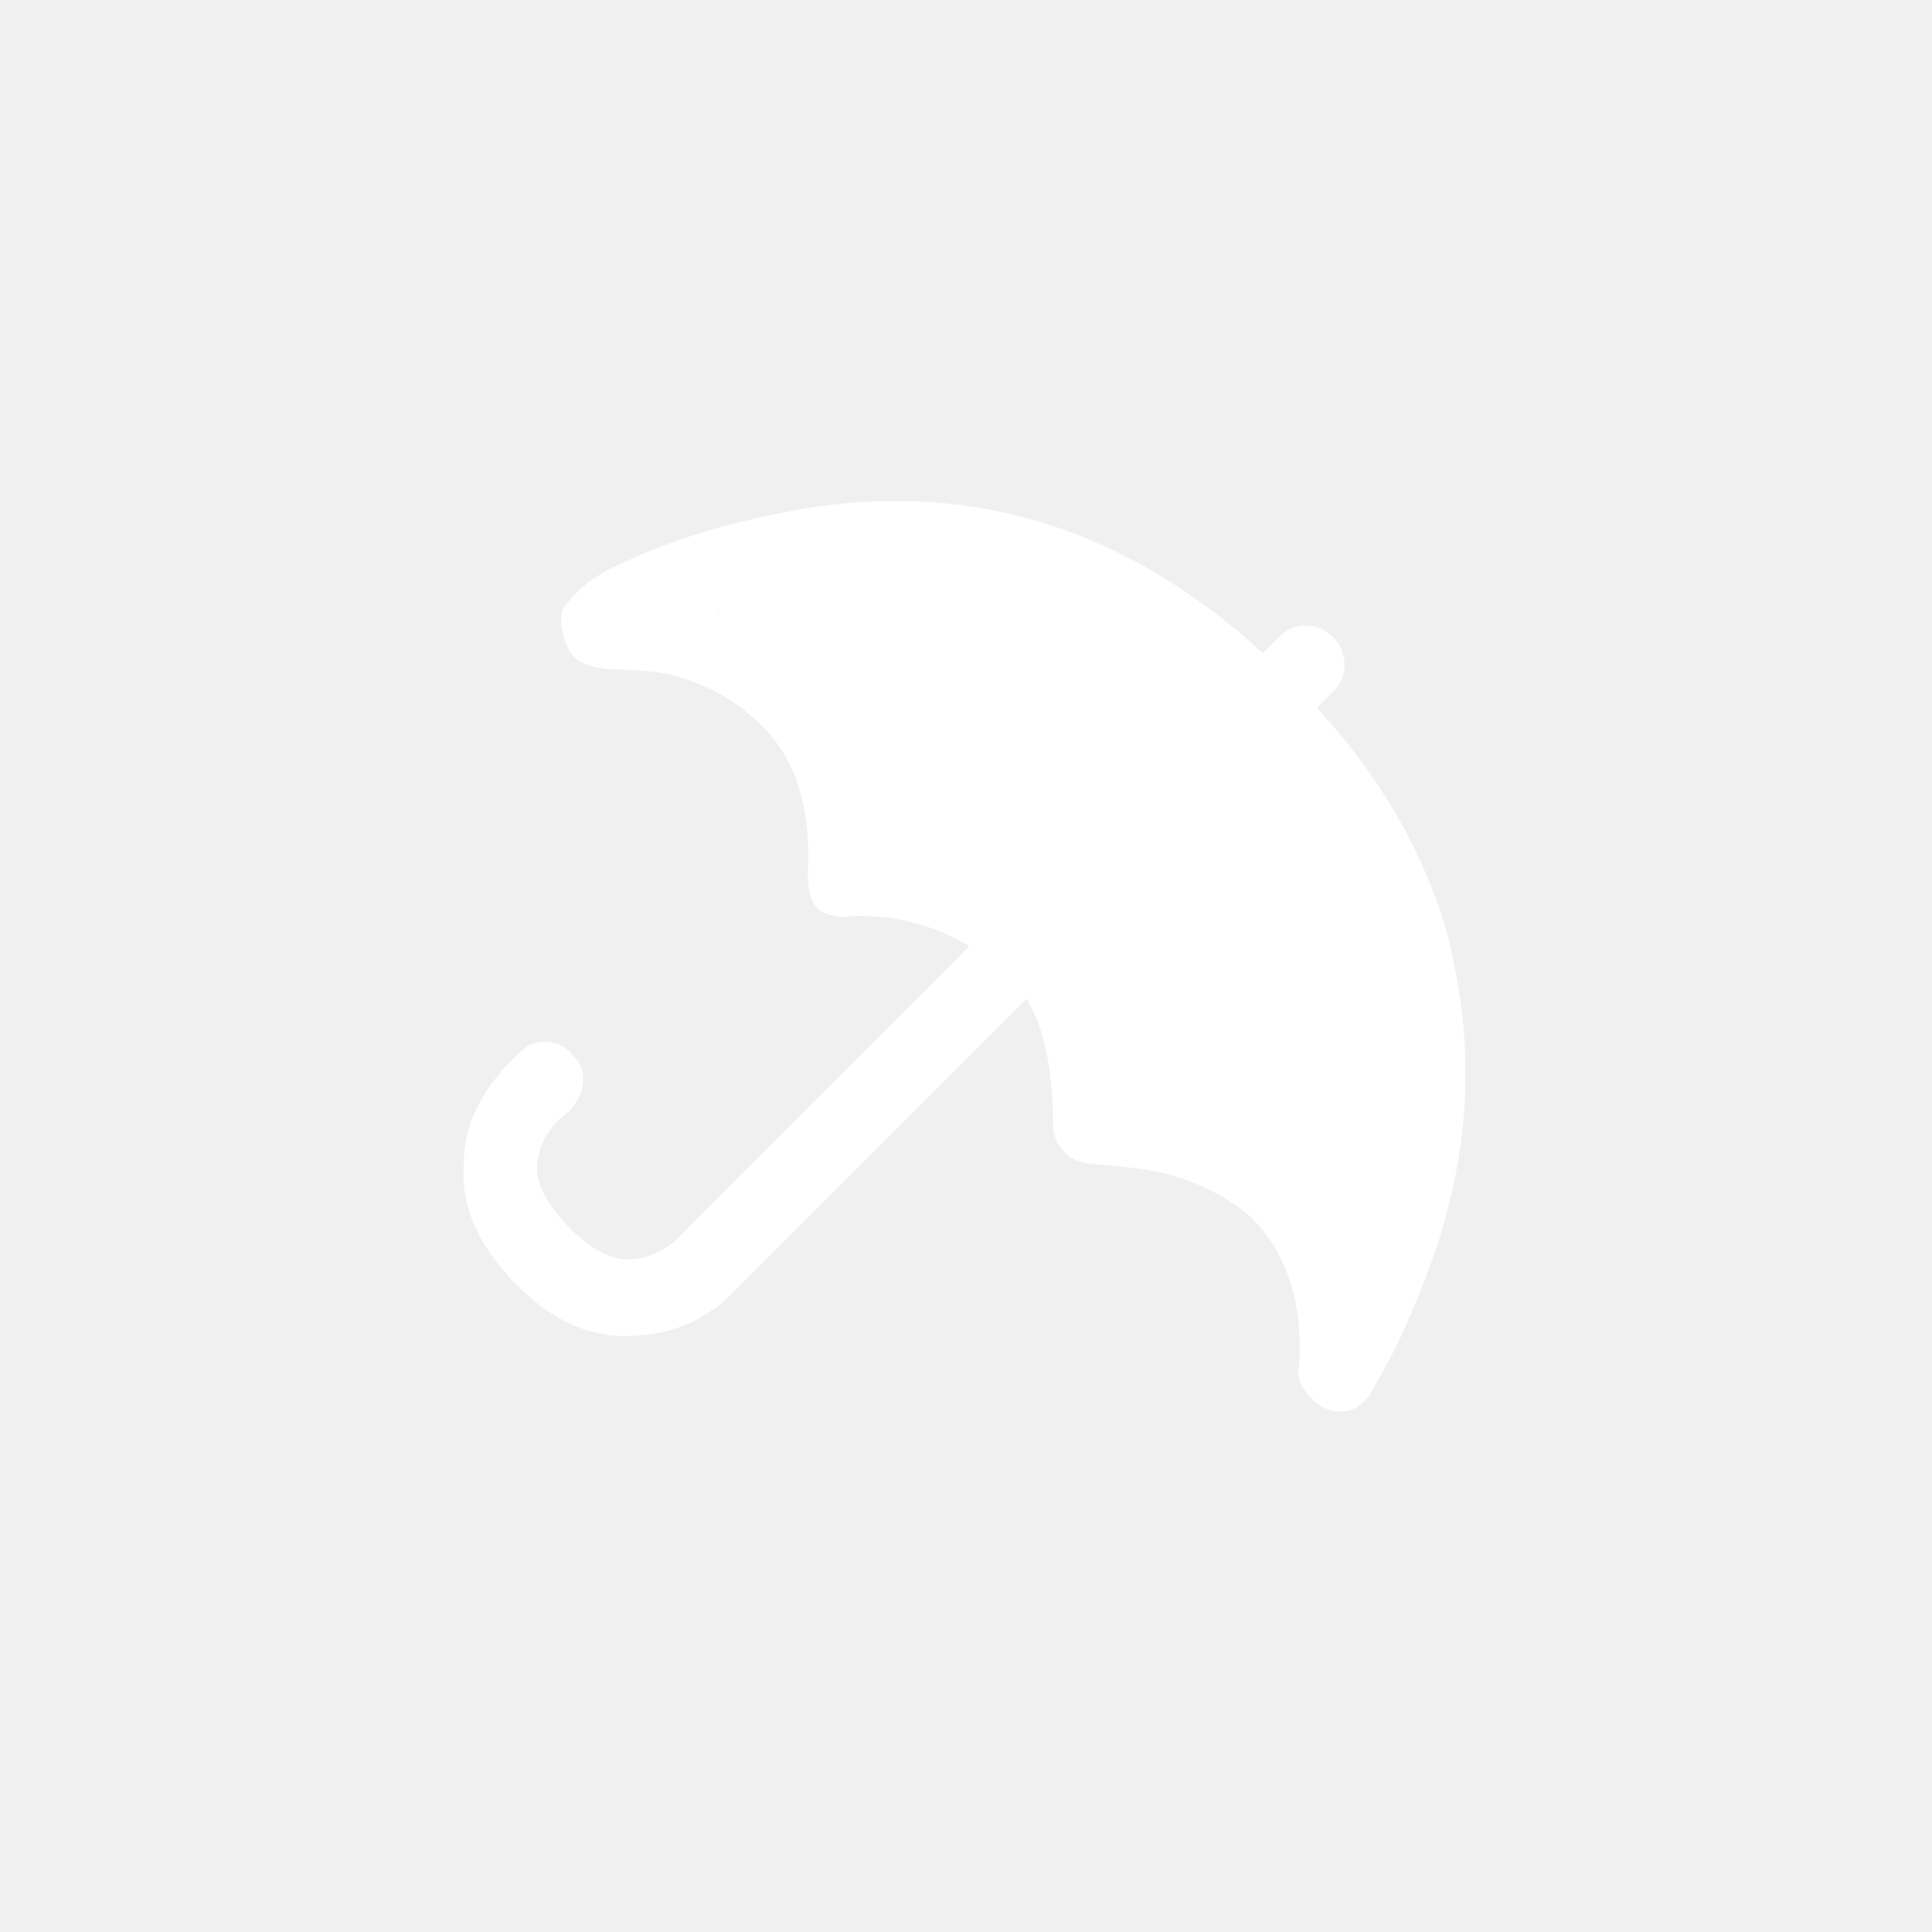
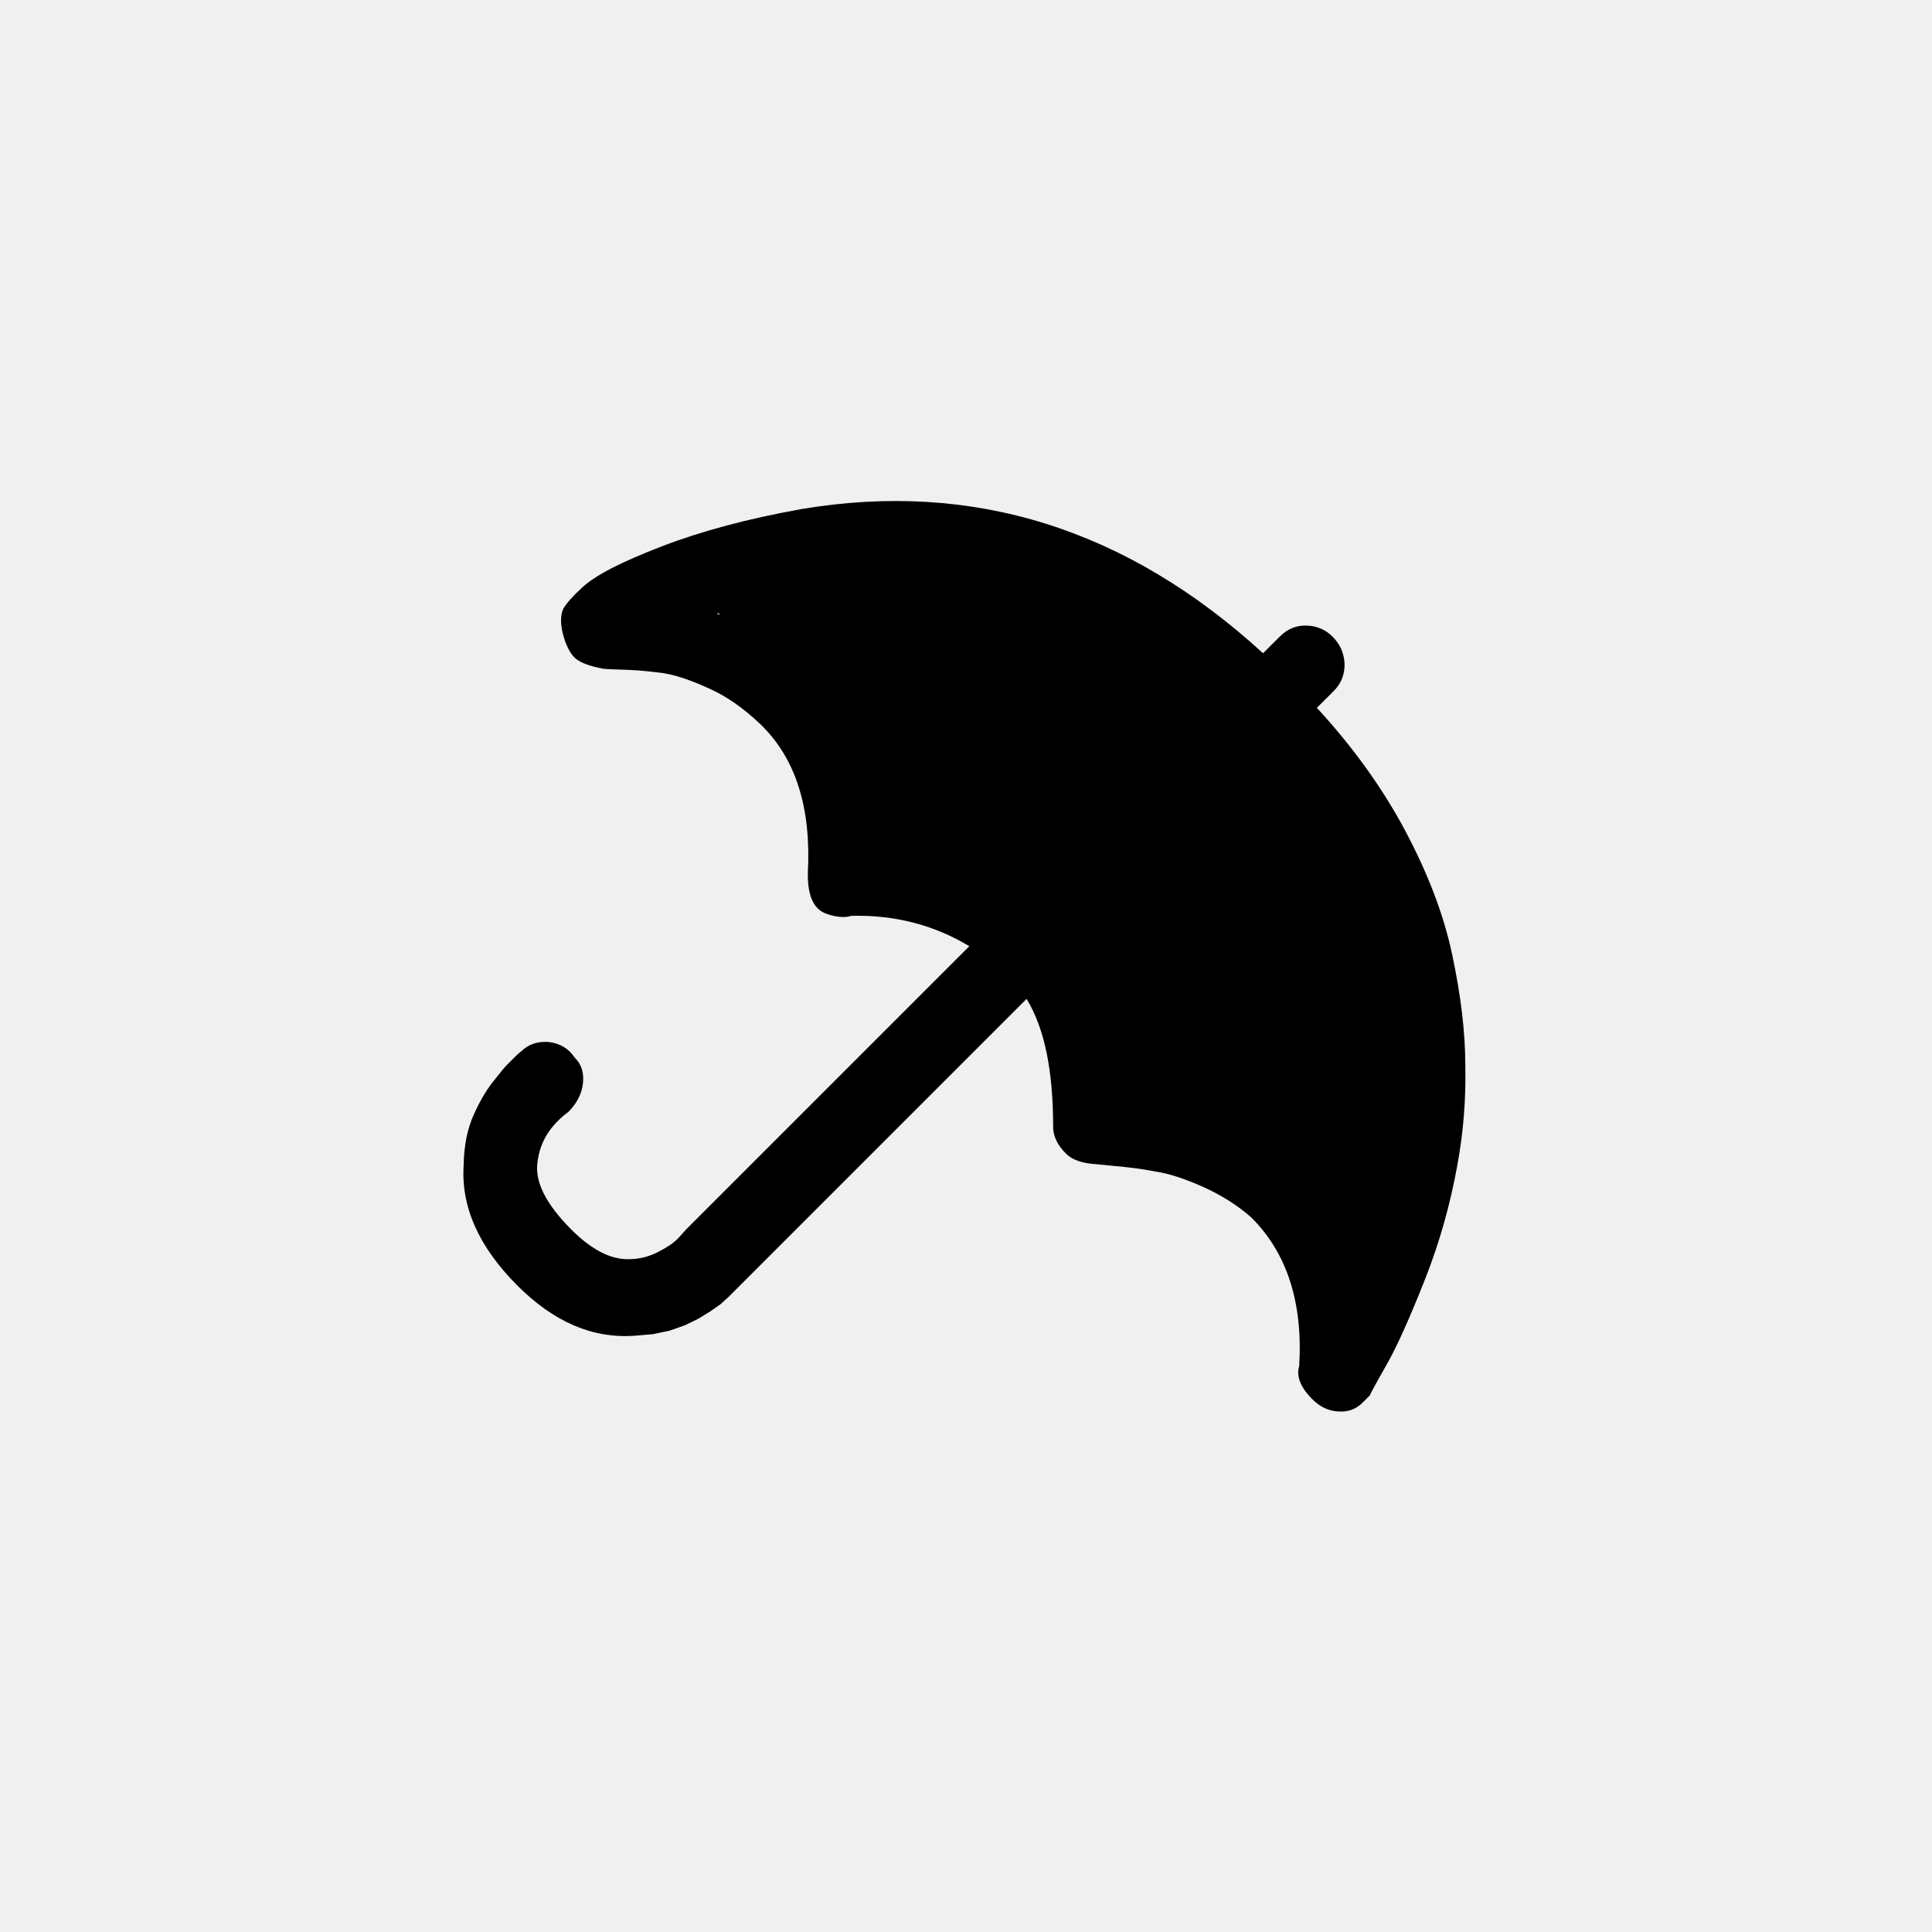
<svg xmlns="http://www.w3.org/2000/svg" width="50" height="50" viewBox="0 0 50 50" fill="none">
-   <path d="M15.056 15.215C15.404 14.886 16.091 14.538 17.126 14.14C18.16 13.742 19.355 13.424 20.738 13.175C25.185 12.429 29.165 13.683 32.688 16.906L33.116 16.479C33.325 16.27 33.553 16.18 33.822 16.19C34.091 16.2 34.31 16.299 34.489 16.479C34.678 16.668 34.777 16.887 34.797 17.165C34.807 17.434 34.718 17.683 34.519 17.881L34.081 18.319C35.016 19.334 35.782 20.399 36.369 21.503C36.956 22.608 37.364 23.672 37.583 24.707C37.802 25.742 37.922 26.697 37.922 27.573C37.941 28.449 37.872 29.314 37.713 30.17C37.533 31.165 37.255 32.16 36.877 33.115C36.499 34.07 36.17 34.817 35.882 35.324C35.593 35.832 35.454 36.09 35.454 36.11L35.265 36.299C35.086 36.478 34.877 36.548 34.618 36.528C34.359 36.508 34.15 36.399 33.961 36.21C33.653 35.901 33.543 35.613 33.623 35.354C33.722 33.702 33.305 32.429 32.389 31.513C32.031 31.195 31.603 30.926 31.136 30.717C30.668 30.508 30.25 30.369 29.902 30.319C29.553 30.25 29.215 30.21 28.887 30.18C28.558 30.15 28.399 30.13 28.379 30.13C28.021 30.11 27.752 30.021 27.593 29.861C27.364 29.633 27.255 29.404 27.255 29.165C27.255 27.712 27.036 26.618 26.568 25.852L18.867 33.553L18.648 33.752L18.379 33.941L18.071 34.13L17.723 34.299L17.325 34.439L16.897 34.528L16.439 34.568C15.345 34.648 14.34 34.22 13.394 33.274C12.389 32.269 11.922 31.225 12.001 30.13C12.001 29.891 12.031 29.663 12.071 29.444C12.121 29.215 12.181 29.016 12.27 28.827C12.35 28.648 12.439 28.478 12.529 28.329C12.618 28.18 12.718 28.041 12.827 27.911C12.957 27.742 13.046 27.633 13.126 27.553C13.205 27.474 13.285 27.394 13.355 27.324C13.424 27.255 13.484 27.215 13.494 27.205C13.673 27.026 13.912 26.946 14.19 26.966C14.479 26.996 14.708 27.125 14.877 27.374C15.056 27.553 15.116 27.772 15.086 28.041C15.056 28.309 14.927 28.558 14.708 28.777C14.24 29.125 13.972 29.553 13.912 30.07C13.832 30.568 14.121 31.155 14.787 31.822C15.305 32.339 15.802 32.598 16.27 32.588C16.529 32.588 16.787 32.528 17.036 32.399C17.285 32.269 17.464 32.15 17.583 32.011L17.762 31.812L25.086 24.488C24.18 23.941 23.155 23.672 22.031 23.702C21.912 23.742 21.753 23.742 21.573 23.702C21.394 23.663 21.255 23.603 21.166 23.513C20.986 23.334 20.897 23.026 20.907 22.578C20.996 20.896 20.588 19.613 19.673 18.737C19.265 18.349 18.827 18.031 18.36 17.822C17.882 17.603 17.494 17.474 17.185 17.424C16.887 17.384 16.549 17.344 16.2 17.334C15.852 17.324 15.643 17.314 15.593 17.304C15.245 17.235 14.996 17.145 14.867 17.016C14.738 16.887 14.628 16.658 14.559 16.369C14.499 16.11 14.509 15.901 14.579 15.752C14.668 15.603 14.827 15.424 15.056 15.215ZM18.549 15.882C19.583 16.2 20.389 16.668 20.986 17.265L21.066 17.344C22.21 18.488 22.817 19.971 22.877 21.802C23.583 21.852 24.33 22.021 25.136 22.309C25.932 22.588 26.668 23.026 27.345 23.623L27.424 23.702C28.568 24.847 29.175 26.329 29.235 28.16C29.942 28.21 30.688 28.379 31.494 28.668C32.29 28.946 33.026 29.384 33.703 29.981L33.792 30.07C34.349 30.628 34.787 31.364 35.096 32.249C35.514 30.956 35.762 30.11 35.872 29.722C36.419 25.613 35.116 21.981 31.971 18.837C30.399 17.265 28.698 16.16 26.857 15.513C25.026 14.877 23.145 14.727 21.225 15.076C20.658 15.185 19.753 15.454 18.549 15.882Z" fill="white" />
-   <path d="M25.964 14.014L17.989 14.964L23.116 22.559L27.198 24.173L29.002 28.445L36.122 33.097L37.072 25.122L33.274 18.097L25.964 14.014Z" fill="white" />
+   <path d="M15.056 15.215C15.404 14.886 16.091 14.538 17.126 14.14C18.16 13.742 19.355 13.424 20.738 13.175C25.185 12.429 29.165 13.683 32.688 16.906L33.116 16.479C33.325 16.27 33.553 16.18 33.822 16.19C34.091 16.2 34.31 16.299 34.489 16.479C34.678 16.668 34.777 16.887 34.797 17.165C34.807 17.434 34.718 17.683 34.519 17.881L34.081 18.319C35.016 19.334 35.782 20.399 36.369 21.503C36.956 22.608 37.364 23.672 37.583 24.707C37.802 25.742 37.922 26.697 37.922 27.573C37.941 28.449 37.872 29.314 37.713 30.17C37.533 31.165 37.255 32.16 36.877 33.115C36.499 34.07 36.17 34.817 35.882 35.324C35.593 35.832 35.454 36.09 35.454 36.11L35.265 36.299C35.086 36.478 34.877 36.548 34.618 36.528C34.359 36.508 34.15 36.399 33.961 36.21C33.653 35.901 33.543 35.613 33.623 35.354C33.722 33.702 33.305 32.429 32.389 31.513C32.031 31.195 31.603 30.926 31.136 30.717C30.668 30.508 30.25 30.369 29.902 30.319C29.553 30.25 29.215 30.21 28.887 30.18C28.558 30.15 28.399 30.13 28.379 30.13C28.021 30.11 27.752 30.021 27.593 29.861C27.364 29.633 27.255 29.404 27.255 29.165C27.255 27.712 27.036 26.618 26.568 25.852L18.867 33.553L18.648 33.752L18.379 33.941L18.071 34.13L17.723 34.299L17.325 34.439L16.897 34.528L16.439 34.568C15.345 34.648 14.34 34.22 13.394 33.274C12.389 32.269 11.922 31.225 12.001 30.13C12.001 29.891 12.031 29.663 12.071 29.444C12.121 29.215 12.181 29.016 12.27 28.827C12.35 28.648 12.439 28.478 12.529 28.329C12.618 28.18 12.718 28.041 12.827 27.911C12.957 27.742 13.046 27.633 13.126 27.553C13.205 27.474 13.285 27.394 13.355 27.324C13.424 27.255 13.484 27.215 13.494 27.205C13.673 27.026 13.912 26.946 14.19 26.966C14.479 26.996 14.708 27.125 14.877 27.374C15.056 27.553 15.116 27.772 15.086 28.041C15.056 28.309 14.927 28.558 14.708 28.777C14.24 29.125 13.972 29.553 13.912 30.07C13.832 30.568 14.121 31.155 14.787 31.822C15.305 32.339 15.802 32.598 16.27 32.588C16.529 32.588 16.787 32.528 17.036 32.399C17.285 32.269 17.464 32.15 17.583 32.011L17.762 31.812L25.086 24.488C24.18 23.941 23.155 23.672 22.031 23.702C21.912 23.742 21.753 23.742 21.573 23.702C21.394 23.663 21.255 23.603 21.166 23.513C20.986 23.334 20.897 23.026 20.907 22.578C20.996 20.896 20.588 19.613 19.673 18.737C19.265 18.349 18.827 18.031 18.36 17.822C17.882 17.603 17.494 17.474 17.185 17.424C16.887 17.384 16.549 17.344 16.2 17.334C15.852 17.324 15.643 17.314 15.593 17.304C15.245 17.235 14.996 17.145 14.867 17.016C14.738 16.887 14.628 16.658 14.559 16.369C14.499 16.11 14.509 15.901 14.579 15.752C14.668 15.603 14.827 15.424 15.056 15.215ZM18.549 15.882C19.583 16.2 20.389 16.668 20.986 17.265L21.066 17.344C22.21 18.488 22.817 19.971 22.877 21.802C23.583 21.852 24.33 22.021 25.136 22.309C25.932 22.588 26.668 23.026 27.345 23.623L27.424 23.702C28.568 24.847 29.175 26.329 29.235 28.16C29.942 28.21 30.688 28.379 31.494 28.668C32.29 28.946 33.026 29.384 33.703 29.981L33.792 30.07C34.349 30.628 34.787 31.364 35.096 32.249C35.514 30.956 35.762 30.11 35.872 29.722C36.419 25.613 35.116 21.981 31.971 18.837C30.399 17.265 28.698 16.16 26.857 15.513C25.026 14.877 23.145 14.727 21.225 15.076C20.658 15.185 19.753 15.454 18.549 15.882Z" fill="currentColor" />
+   <path d="M25.964 14.014L17.989 14.964L23.116 22.559L27.198 24.173L29.002 28.445L36.122 33.097L37.072 25.122L33.274 18.097L25.964 14.014Z" fill="currentColor" />
</svg>
